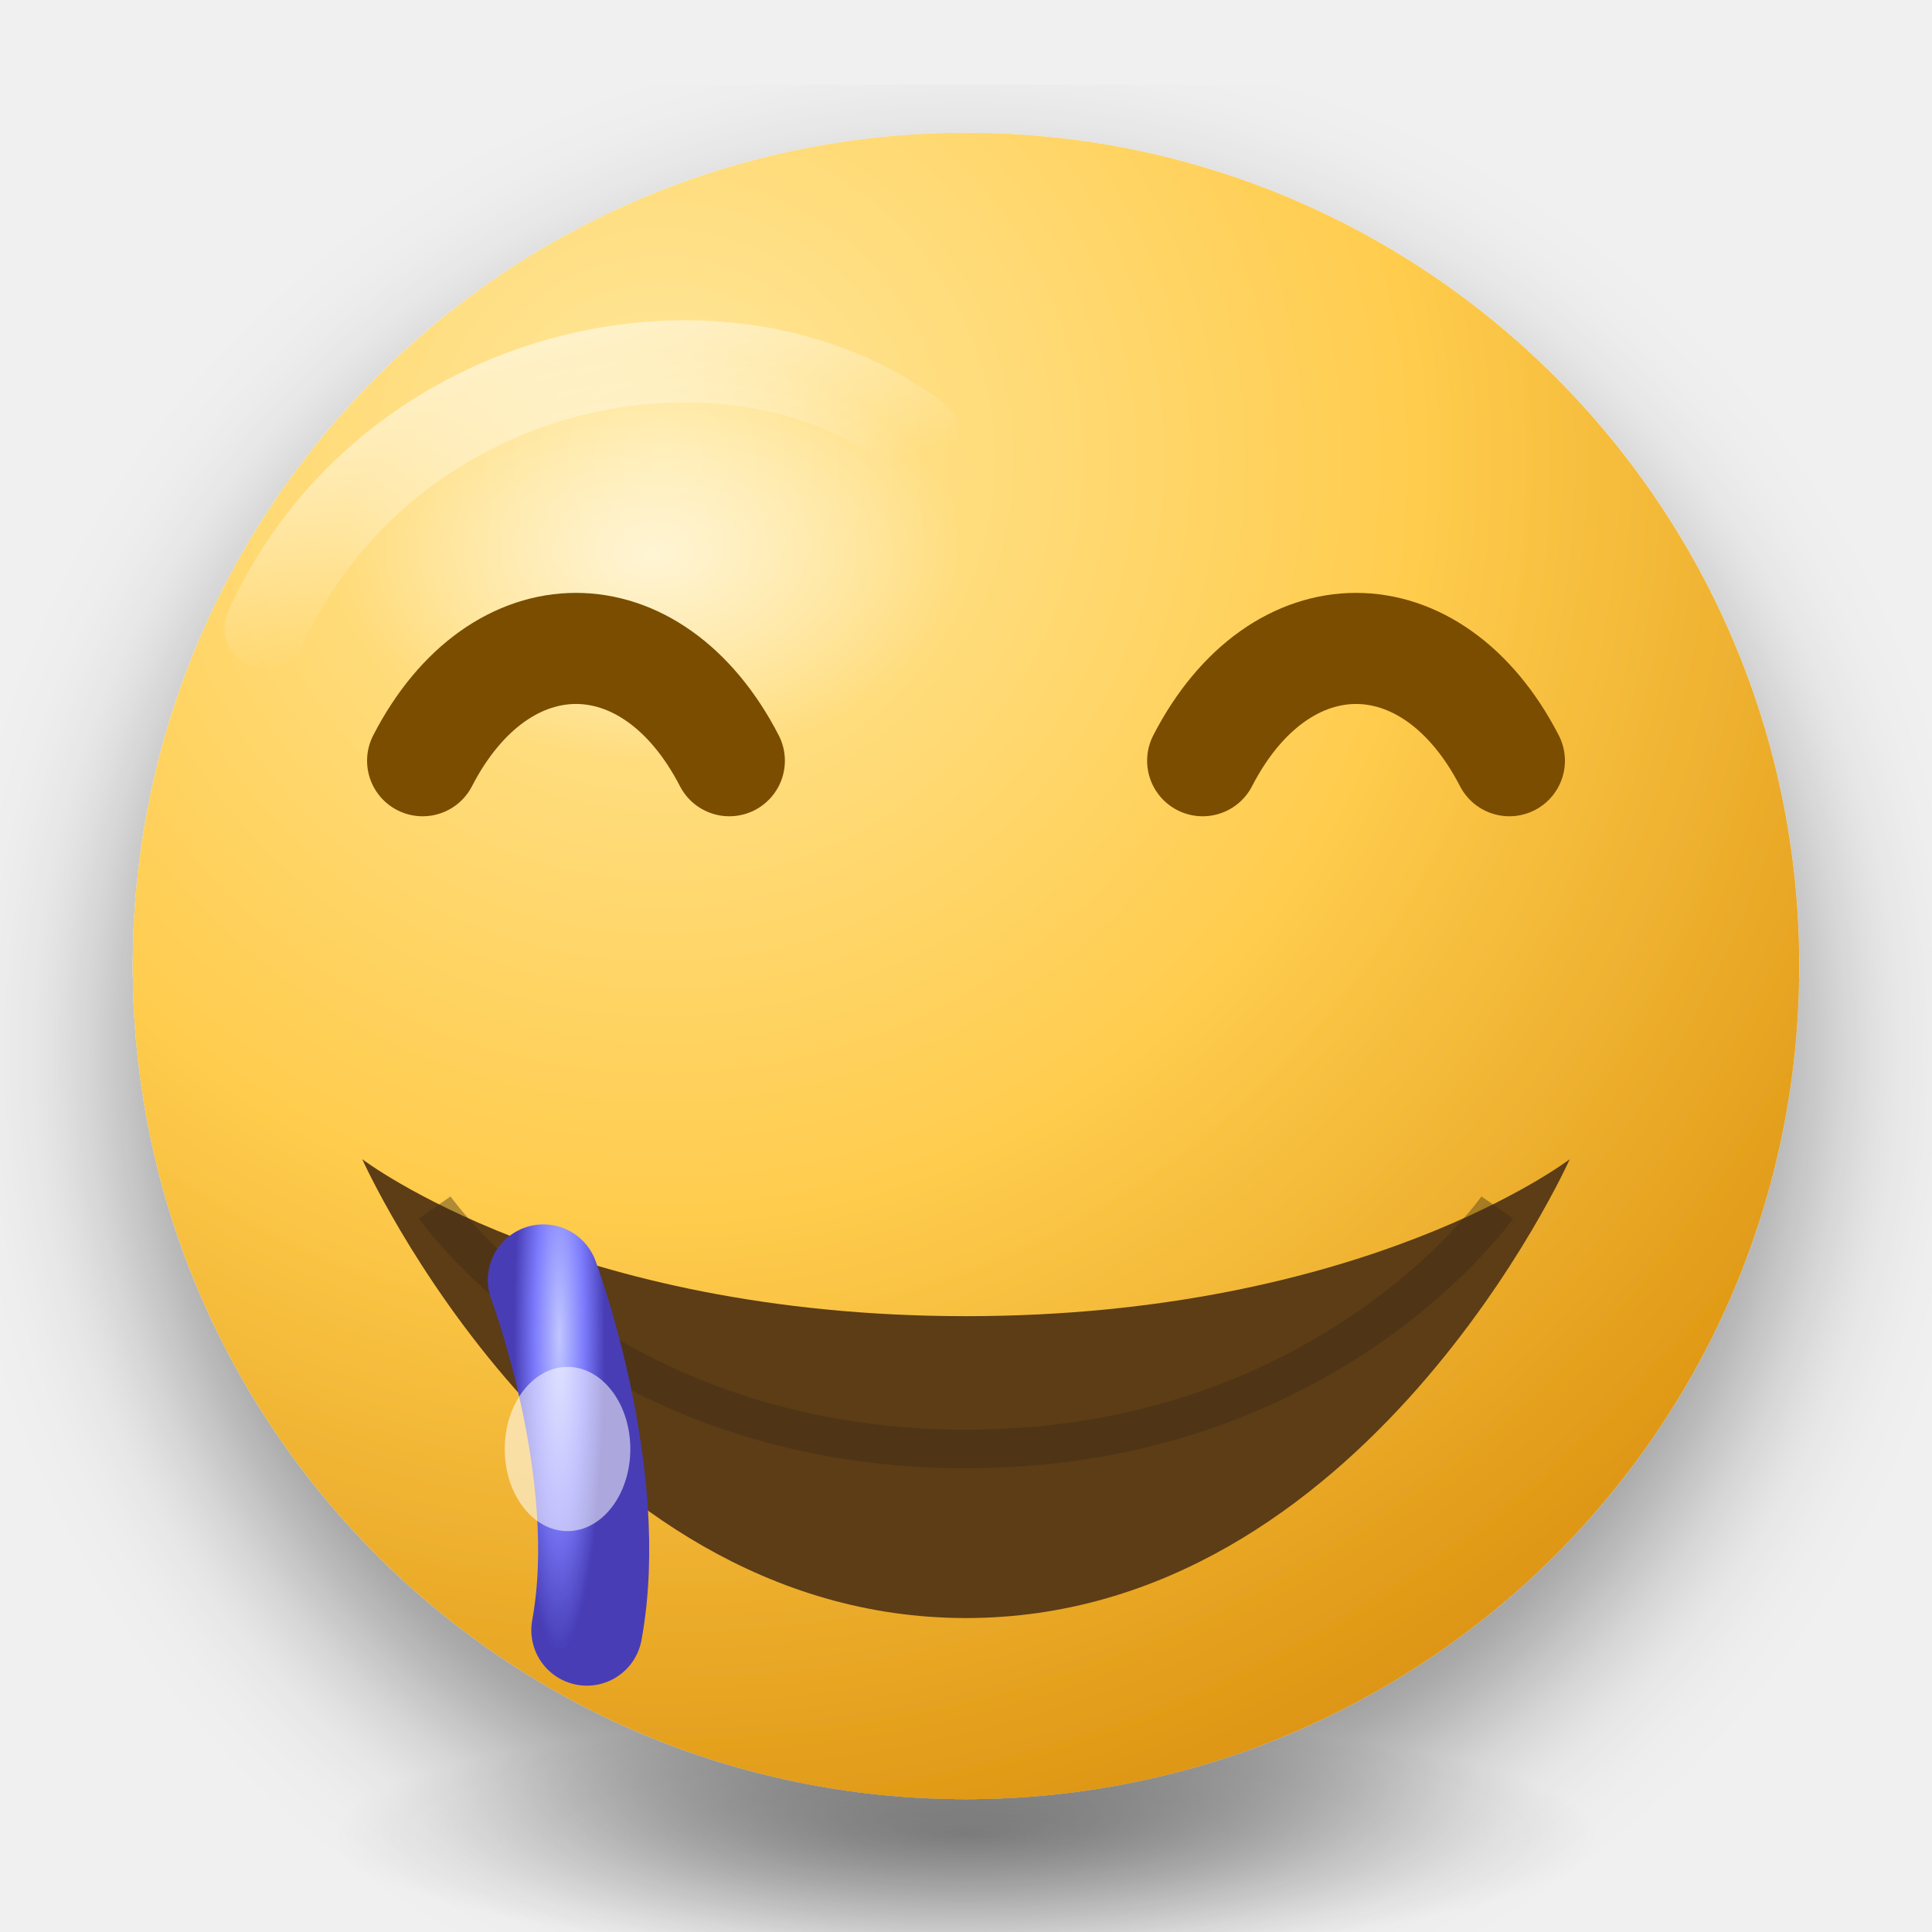
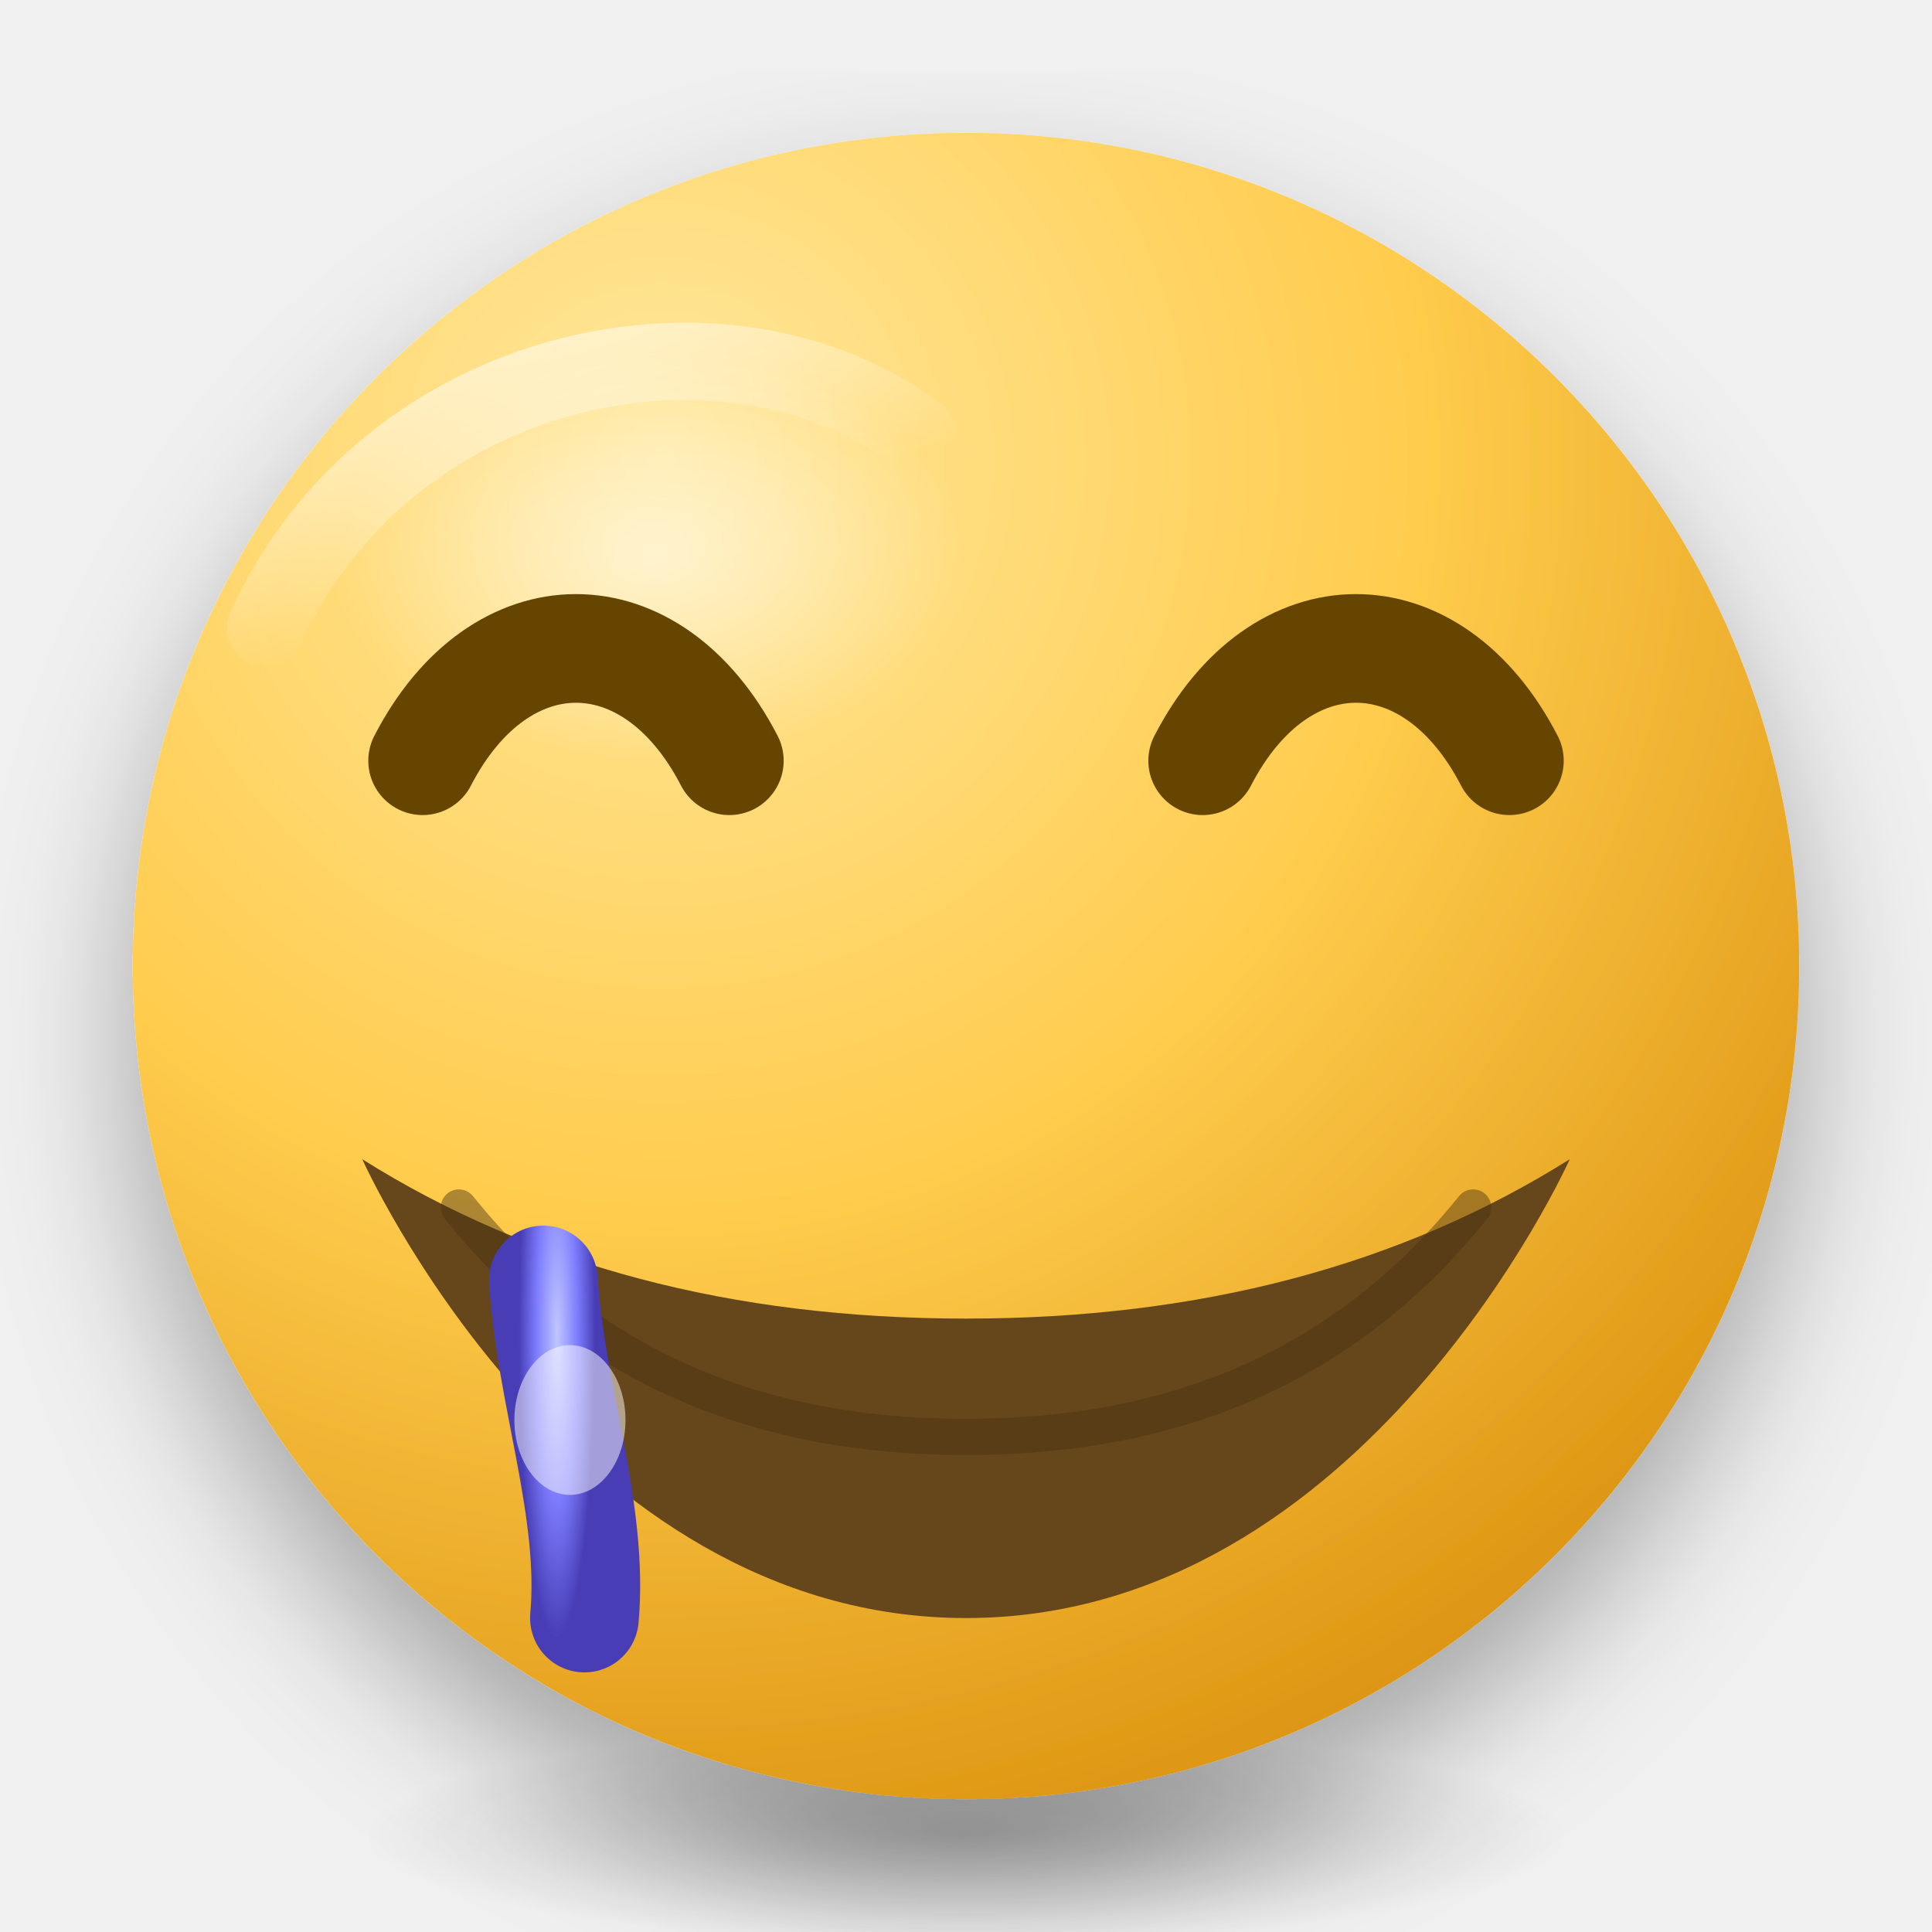
- <svg xmlns="http://www.w3.org/2000/svg" viewBox="0 0 80 80">
+ <svg xmlns="http://www.w3.org/2000/svg" viewBox="0 0 80 80" role="img" aria-label="ItundaFace 3D laughing">
  <defs>
-     <radialGradient id="itdf-skin" cx="32%" cy="22%" r="85%">
-       <stop offset="0%" stop-color="#ffe4b3" />
-       <stop offset="50%" stop-color="#ffcf87" />
-       <stop offset="100%" stop-color="#cf8f3e" />
+     <radialGradient id="face" cx="32%" cy="20%" r="90%">
+       <stop offset="0" stop-color="#FFE89E" />
+       <stop offset="50%" stop-color="#FFCC4D" />
+       <stop offset="100%" stop-color="#D98E0A" />
    </radialGradient>
-     <radialGradient id="itdf-cuff" cx="32%" cy="20%" r="90%">
-       <stop offset="0%" stop-color="#f6c988" />
-       <stop offset="55%" stop-color="#e0a655" />
-       <stop offset="100%" stop-color="#9c6423" />
+     <radialGradient id="tear" cx="32%" cy="16%" r="90%">
+       <stop offset="0" stop-color="#C0C6FF" />
+       <stop offset="55%" stop-color="#7C7BFD" />
+       <stop offset="100%" stop-color="#483EB6" />
    </radialGradient>
-     <linearGradient id="itdf-heart-r" x1="20%" y1="0%" x2="88%" y2="95%">
-       <stop offset="0%" stop-color="#ff9fb0" />
-       <stop offset="45%" stop-color="#ef4a63" />
-       <stop offset="100%" stop-color="#a91733" />
+     <radialGradient id="highlight" cx="50%" cy="50%" r="50%">
+       <stop offset="0" stop-color="#FFFFFF" stop-opacity=".55" />
+       <stop offset="100%" stop-color="#FFFFFF" stop-opacity="0" />
+     </radialGradient>
+     <linearGradient id="rim" x1="20%" y1="0%" x2="70%" y2="60%">
+       <stop offset="0" stop-color="#FFFFFF" stop-opacity=".82" />
+       <stop offset="100%" stop-color="#FFFFFF" stop-opacity="0" />
    </linearGradient>
-     <linearGradient id="itdf-heart-l" x1="75%" y1="5%" x2="10%" y2="95%">
-       <stop offset="0%" stop-color="#f2748c" />
-       <stop offset="50%" stop-color="#c72e4c" />
-       <stop offset="100%" stop-color="#7a0f28" />
-     </linearGradient>
-     <radialGradient id="itdf-face" cx="32%" cy="20%" r="90%">
-       <stop offset="0%" stop-color="#ffe89e" />
-       <stop offset="50%" stop-color="#ffcc4d" />
-       <stop offset="100%" stop-color="#d98e0a" />
-     </radialGradient>
-     <radialGradient id="itdf-tear" cx="32%" cy="16%" r="90%">
-       <stop offset="0%" stop-color="#c0c6ff" />
-       <stop offset="55%" stop-color="#7c7bfd" />
-       <stop offset="100%" stop-color="#483eb6" />
-     </radialGradient>
-     <radialGradient id="itdf-hl" cx="50%" cy="50%" r="50%">
-       <stop offset="0%" stop-color="#ffffff" stop-opacity="0.6" />
-       <stop offset="100%" stop-color="#ffffff" stop-opacity="0" />
-     </radialGradient>
-     <linearGradient id="itdf-rim" x1="20%" y1="0%" x2="70%" y2="60%">
-       <stop offset="0%" stop-color="#ffffff" stop-opacity="0.85" />
-       <stop offset="100%" stop-color="#ffffff" stop-opacity="0" />
-     </linearGradient>
-     <radialGradient id="itdf-floor" cx="50%" cy="50%" r="50%">
-       <stop offset="0%" stop-color="#000000" stop-opacity="0.28" />
+     <radialGradient id="ground" cx="50%" cy="50%" r="50%">
+       <stop offset="0" stop-color="#000000" stop-opacity=".22" />
      <stop offset="100%" stop-color="#000000" stop-opacity="0" />
    </radialGradient>
-     <filter id="itdf-ds" x="-60%" y="-60%" width="220%" height="220%">
-       <feDropShadow dx="0" dy="3.5" stdDeviation="3.4" flood-color="#000000" flood-opacity="0.4" />
+     <filter id="shadow" x="-50%" y="-50%" width="200%" height="200%">
+       <feDropShadow dx="0" dy="3" stdDeviation="3" flood-color="#000000" flood-opacity=".32" />
    </filter>
  </defs>
-   <ellipse cx="40" cy="76" rx="26" ry="5" fill="url(#itdf-floor)" />
-   <g filter="url(#itdf-ds)">
-     <circle cx="40" cy="40" r="34.5" fill="url(#itdf-face)" />
-     <path d="M11,26 C16,15 30,12 38,18" stroke="url(#itdf-rim)" stroke-width="3.4" stroke-linecap="round" fill="none" opacity="0.7" />
-     <ellipse cx="27" cy="23" rx="13" ry="8.5" fill="url(#itdf-hl)" />
-     <path d="M17.5,31.5 C20.7,25.3 27,25.3 30.2,31.5" stroke="#7a4d00" stroke-width="4.6" stroke-linecap="round" fill="none" />
-     <path d="M49.8,31.5 C53,25.3 59.3,25.3 62.5,31.5" stroke="#7a4d00" stroke-width="4.6" stroke-linecap="round" fill="none" />
-     <path d="M15,48 C15,48 23.5,67 40,67 C56.5,67 65,48 65,48 C65,48 56.5,54.5 40,54.5 C23.5,54.5 15,48 15,48 Z" fill="#5c3d15" />
-     <path d="M18,50 C18,50 25,60 40,60 C55,60 62,50 62,50" stroke="#3d2a10" stroke-width="1.6" fill="none" opacity="0.4" />
-     <path d="M22.5,53 C22.5,53 25.5,61 24.3,67.5" stroke="url(#itdf-tear)" stroke-width="4.6" stroke-linecap="round" fill="none" />
-     <ellipse cx="23.5" cy="60" rx="2.6" ry="3.4" fill="#ffffff" opacity="0.55" />
+   <ellipse cx="40" cy="76" rx="25" ry="4.5" fill="url(#ground)" />
+   <g filter="url(#shadow)">
+     <circle cx="40" cy="40" r="34.5" fill="url(#face)" />
+     <path d="M11 26C16 15 30 12 38 18" stroke="url(#rim)" stroke-width="3.2" stroke-linecap="round" fill="none" opacity=".72" />
+     <ellipse cx="27" cy="23" rx="13" ry="8.5" fill="url(#highlight)" />
+     <path d="M17.5 31.5C20.7 25.3 27 25.3 30.2 31.5" stroke="#664500" stroke-width="4.5" stroke-linecap="round" fill="none" />
+     <path d="M49.8 31.5C53 25.3 59.3 25.3 62.5 31.5" stroke="#664500" stroke-width="4.5" stroke-linecap="round" fill="none" />
+     <path d="M15 48C15 48 23.5 67 40 67C56.5 67 65 48 65 48C58 52.4 49.7 54.6 40 54.6C30.3 54.6 22 52.4 15 48Z" fill="#66471B" />
+     <path d="M19 50C24 56.2 30.8 59.5 40 59.5C49.2 59.5 56 56.2 61 50" stroke="#4A3212" stroke-width="1.5" stroke-linecap="round" fill="none" opacity=".45" />
+     <path d="M22.5 53C22.8 57.8 24.6 62.5 24.2 67" stroke="url(#tear)" stroke-width="4.5" stroke-linecap="round" fill="none" />
+     <ellipse cx="23.6" cy="58.8" rx="2.3" ry="3.1" fill="#FFFFFF" opacity=".5" />
  </g>
</svg>
